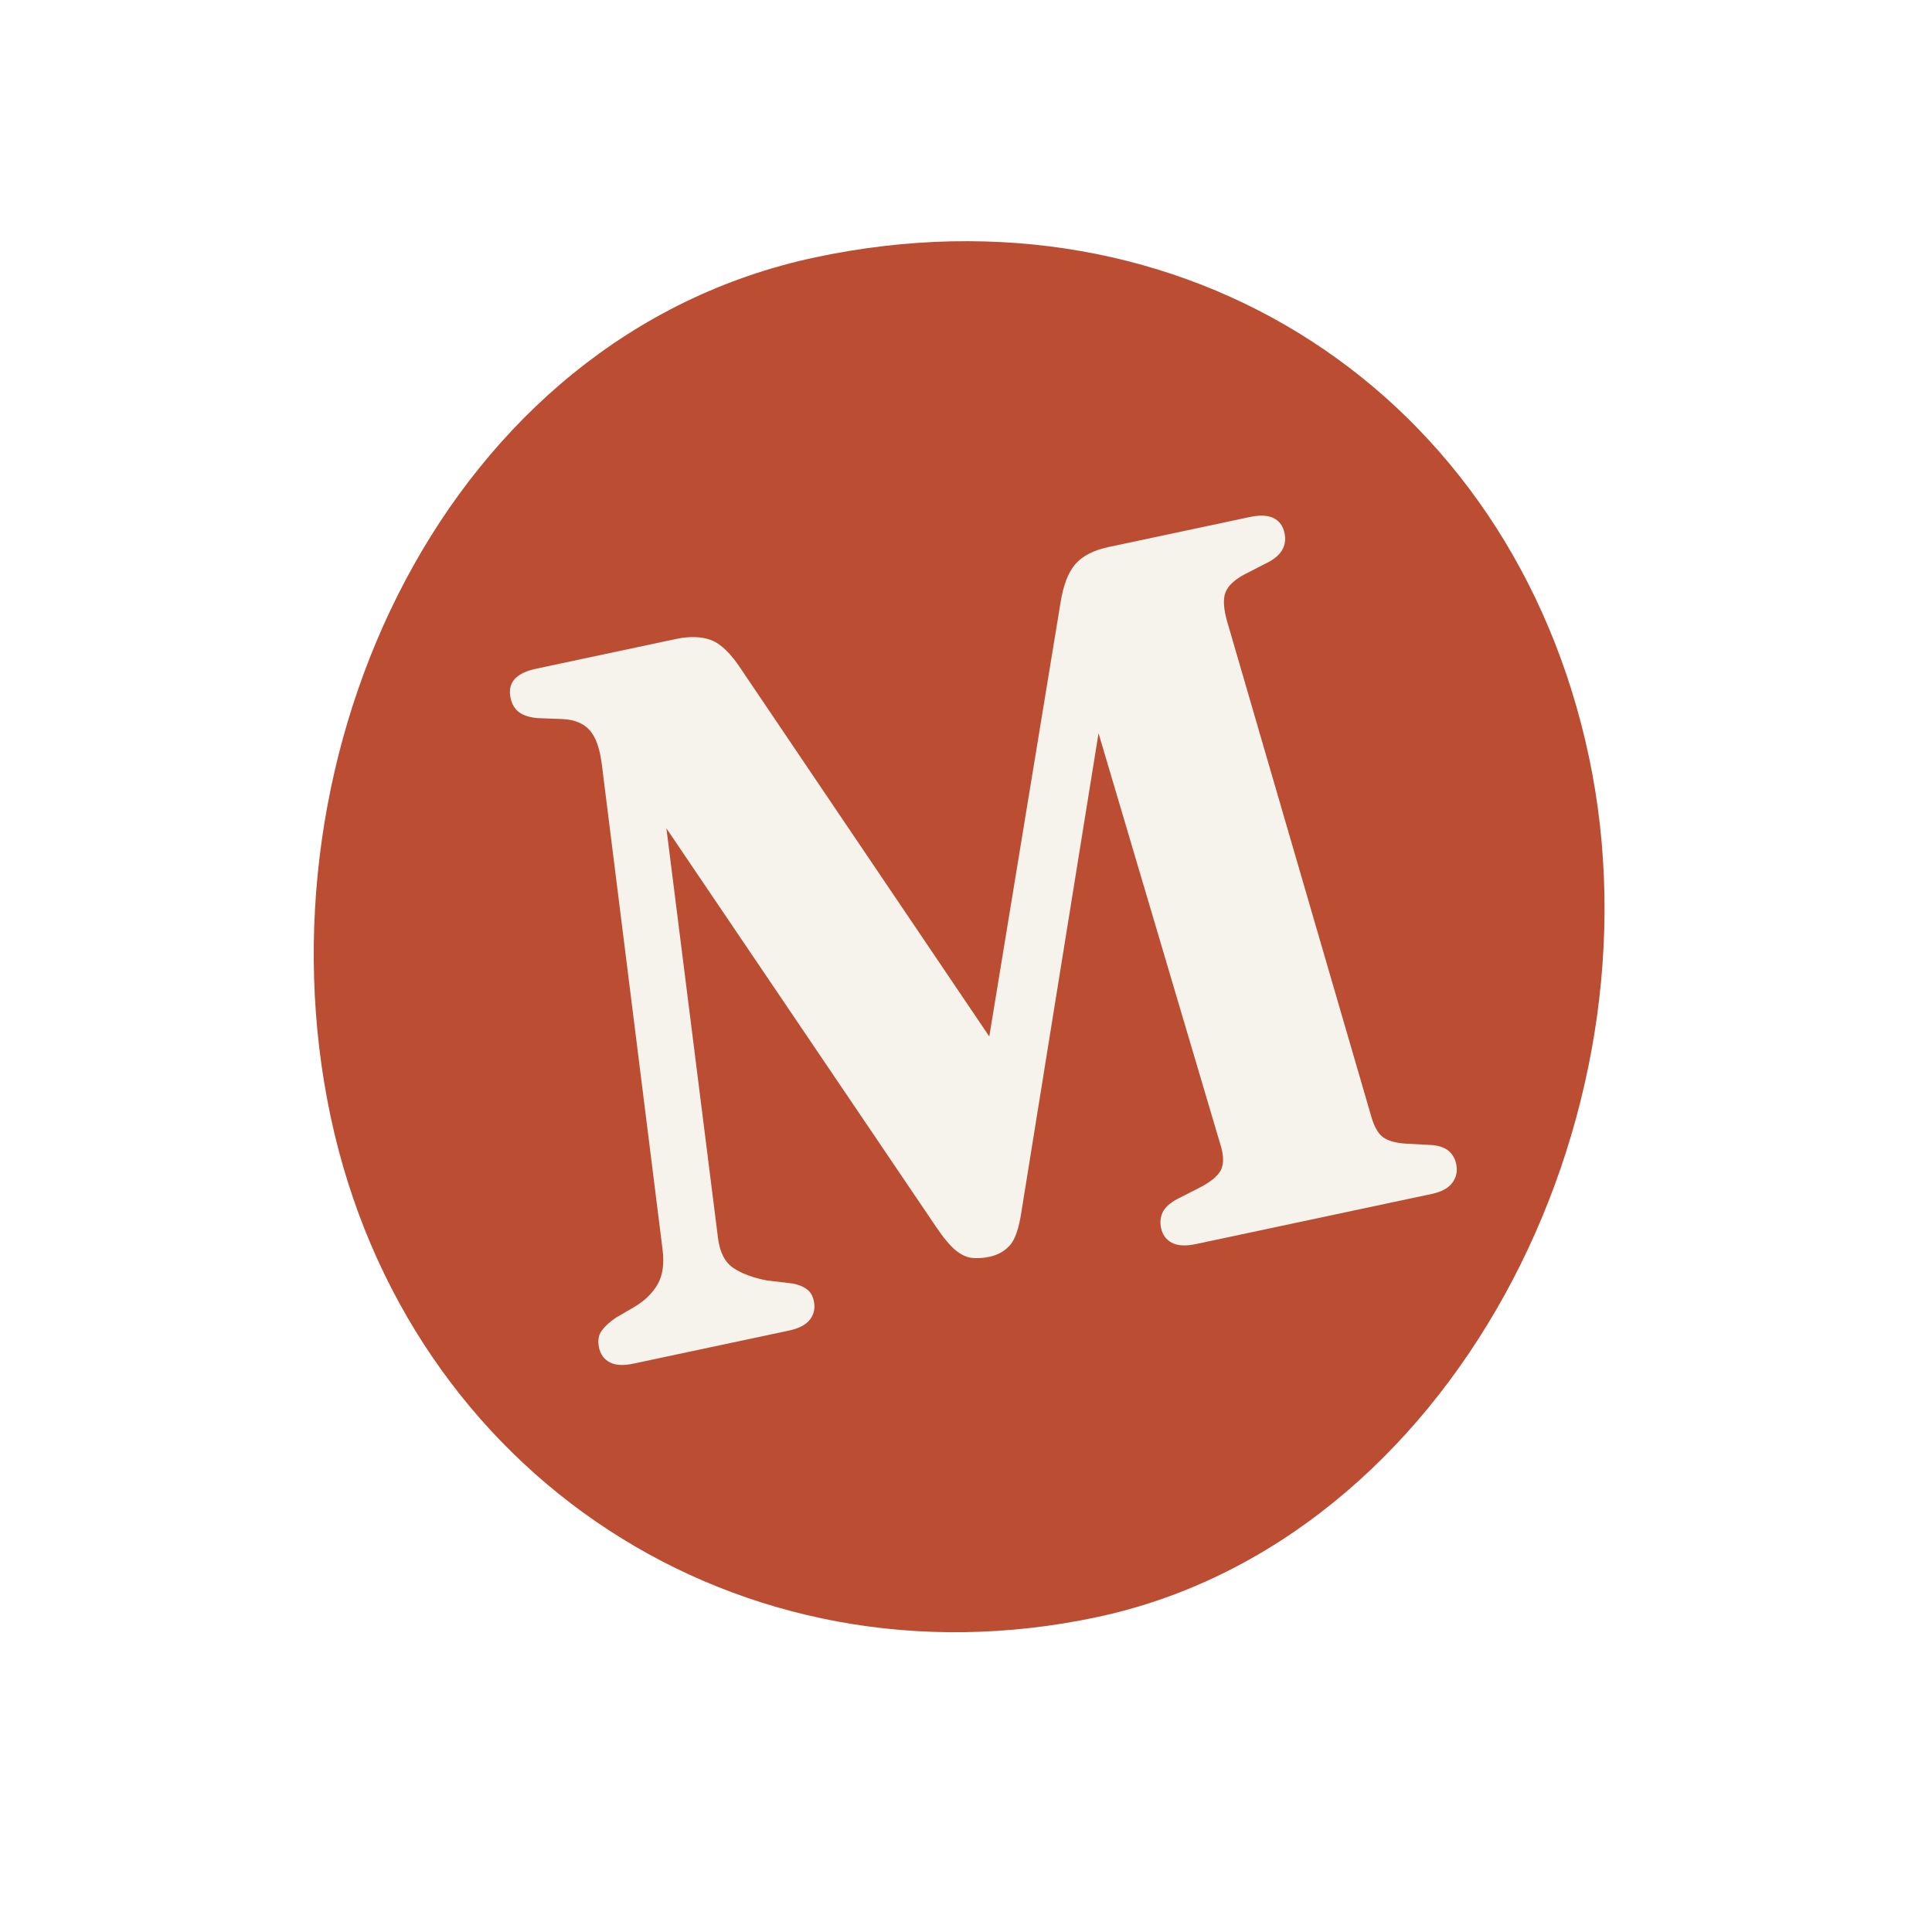
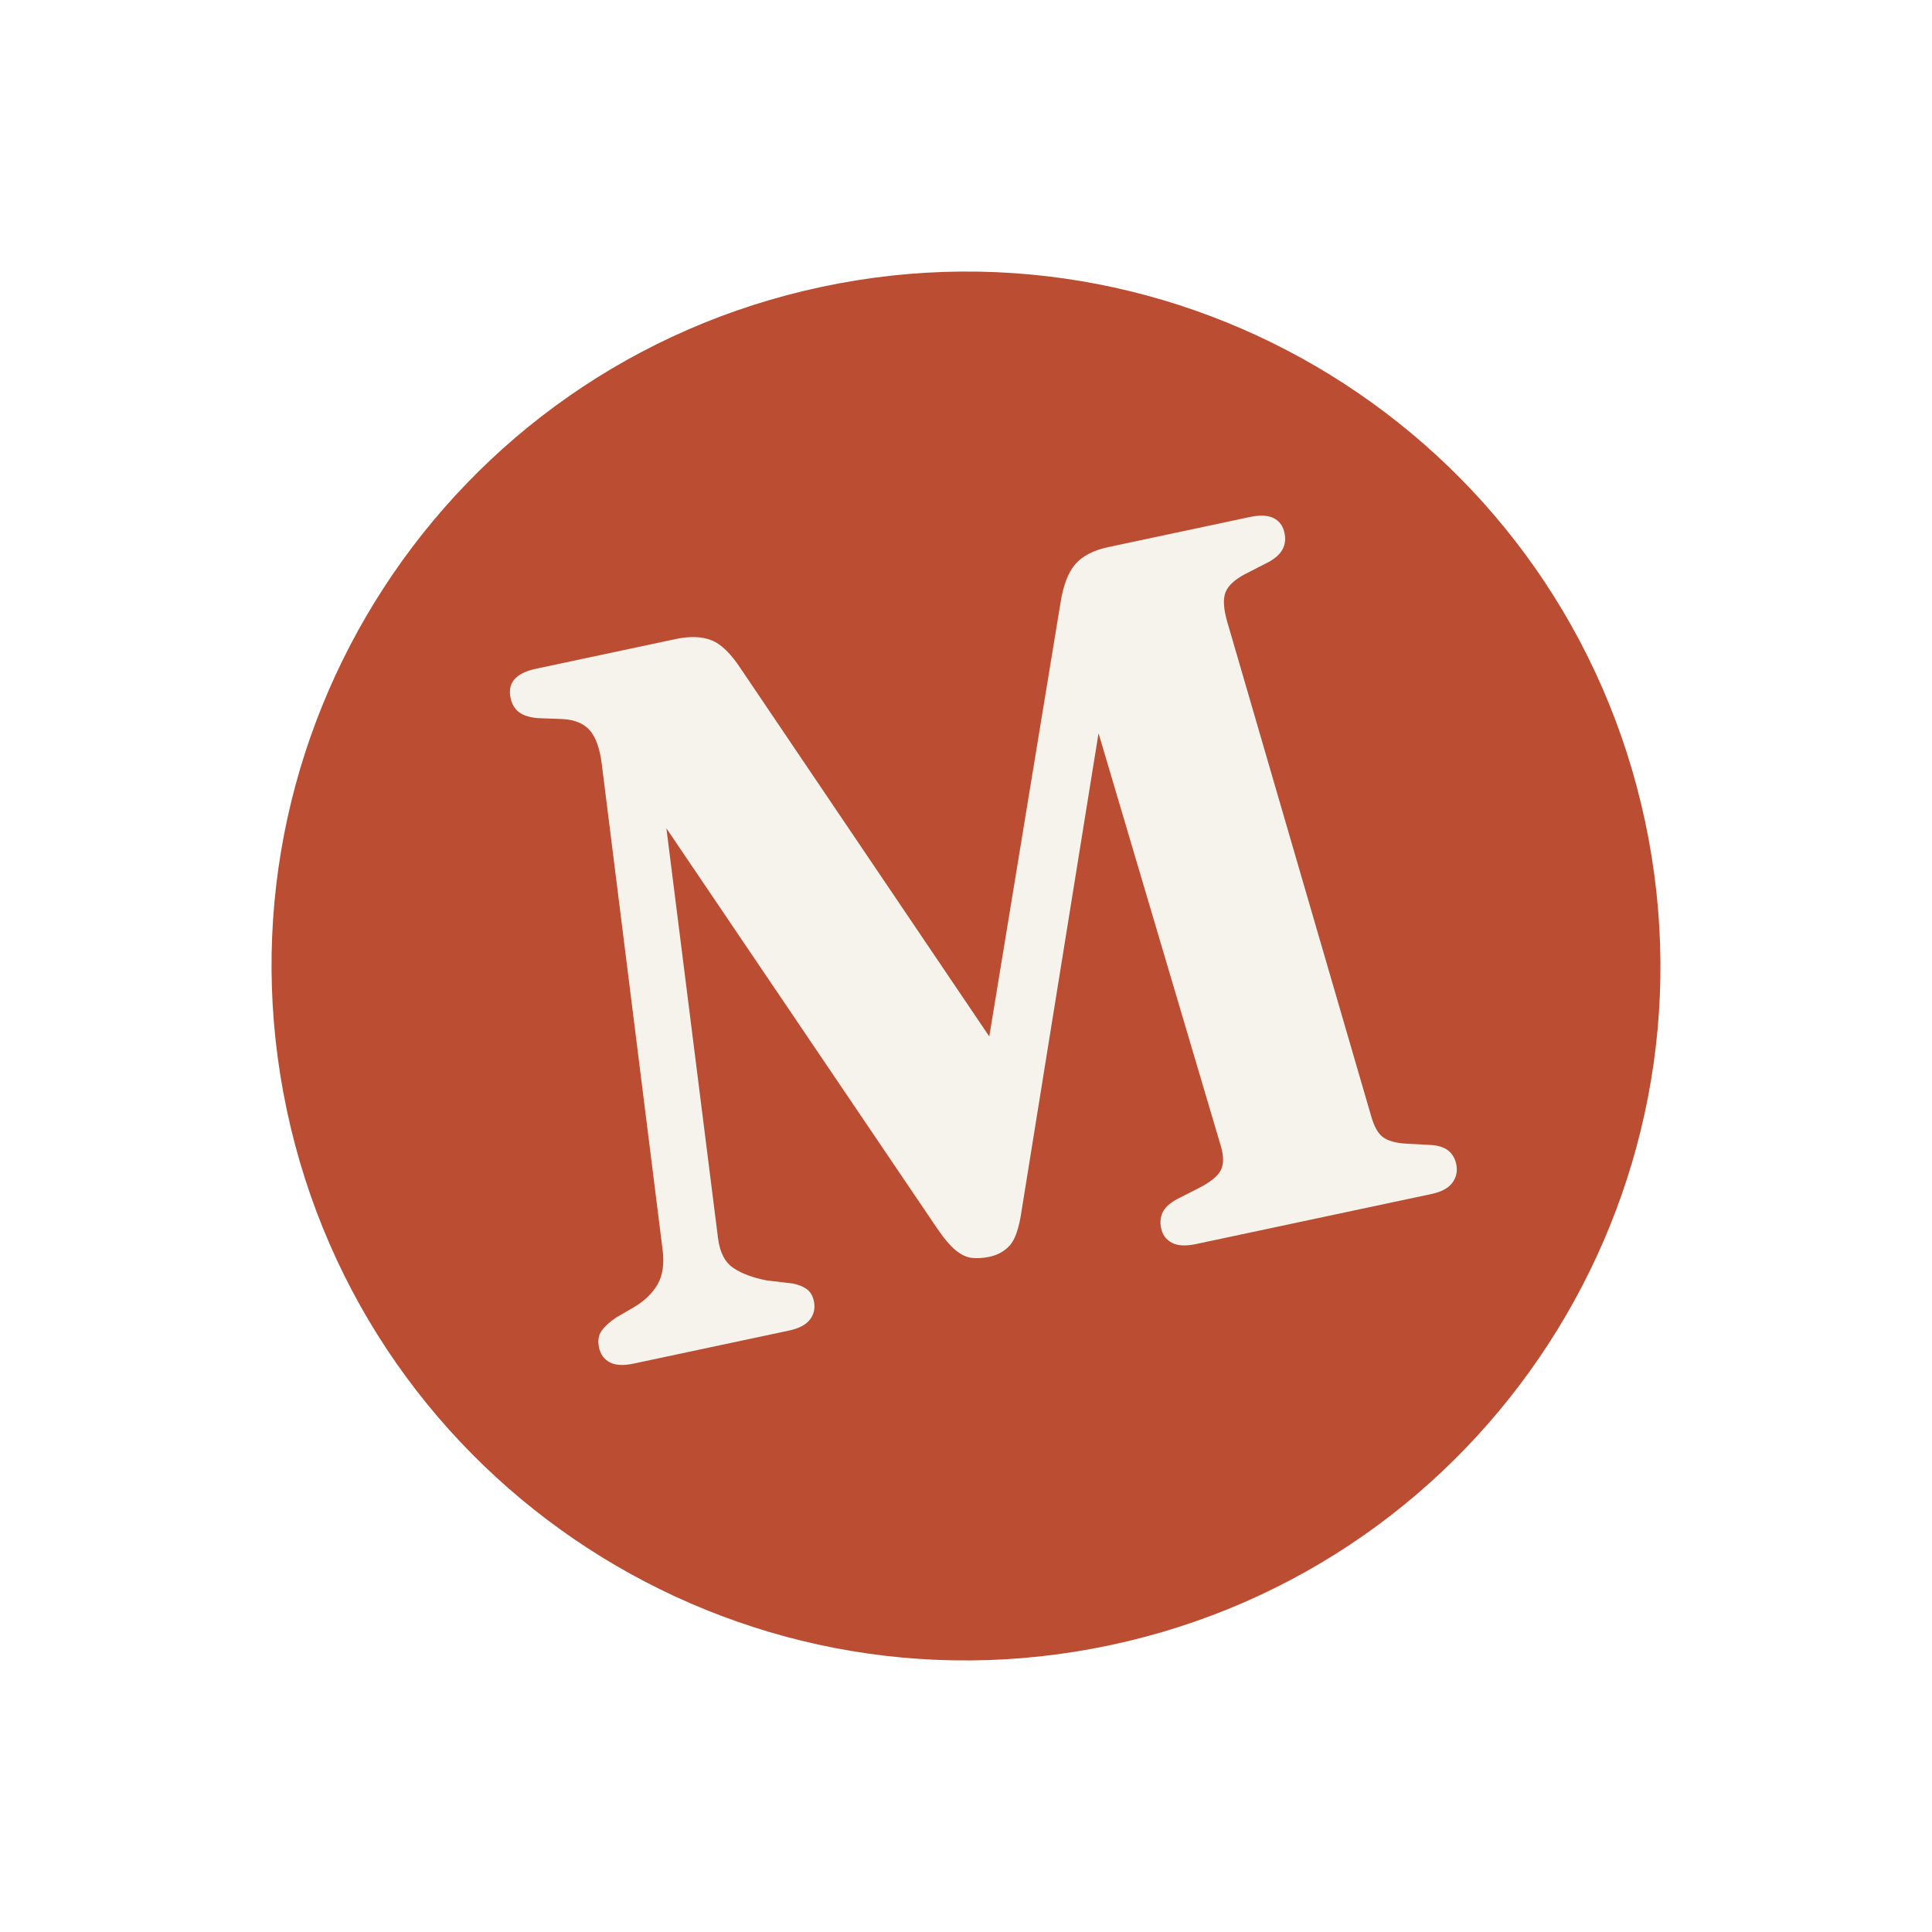
<svg xmlns="http://www.w3.org/2000/svg" width="1024" height="1024" viewBox="0 0 1024 1024" fill="none">
  <g transform="rotate(-12 512 512)">
-     <path fill="#BB4D32" d="M512 128C712 128 858 275 858 472C858 669 700 864 508 864C315 864 166 715 166 520C166 323 312 128 512 128Z" />
+     <circle cx="512" cy="512" r="368" fill="#BB4D32" />
    <g transform="translate(0 1024) scale(1 -1)">
      <path transform="translate(267.6 342.5)" fill="#F6F3EC" d="M260.55 101.15L233.9 92.48L333.25 346.96Q338.37 360.47 345.3 365.74Q352.23 371 364.44 371L441.02 371Q449.23 371 453.23 367.82Q457.24 364.63 457.24 358.89Q457.24 354.06 454.53 350.75Q451.83 347.44 446.05 345.65L432.36 341.95Q423.35 339.42 420.19 334.74Q417.02 330.07 417.75 319.39L437.86 47.66Q438.39 38.59 441.64 34.88Q444.89 31.18 452.8 28.95L466.14 25.35Q471.67 23.71 474.19 20.53Q476.72 17.35 476.72 12.72Q476.72 7.24 472.77 3.62Q468.81 0 460.6 0L332.93 0Q324.67 0 320.66 3.31Q316.66 6.62 316.66 12.11Q316.66 16.74 319.16 20.07Q321.66 23.41 328 25.35L341.49 28.95Q350.79 31.58 354.01 35.58Q357.23 39.58 356.71 47.61L334.75 326.58L359.16 328.29L246.22 36.41Q241.47 23.6 236.4 19.88Q231.32 16.16 224.5 16.16Q219.47 16.16 215.33 17.51Q211.19 18.86 207.61 23.38Q204.04 27.9 200.17 37.49L85.37 320.4L108.89 328.93L85.84 55.73Q84.89 44.3 90.61 38.49Q96.33 32.69 106.56 28.41L119.62 23.97Q123.8 22.18 126.2 19.56Q128.6 16.94 128.6 12.57Q128.6 6.93 124.62 3.47Q120.65 0 112.44 0L28.14 0Q19.94 0 16.01 3.31Q12.09 6.62 12.09 12.11Q12.09 17.71 15.43 20.66Q18.78 23.61 24.33 25.81L34.97 29.32Q44.13 32.47 49.51 38.53Q54.88 44.59 55.84 55.91L77.84 314.48Q78.86 326.87 75.31 333.16Q71.77 339.45 62.64 341.94L49.67 345.21Q43.54 347.06 40.68 350.29Q37.82 353.53 37.82 358.67Q37.82 371 54.31 371L129.95 371Q141.37 371 148.3 366.46Q155.23 361.91 160.55 348.08Z" />
    </g>
  </g>
</svg>
